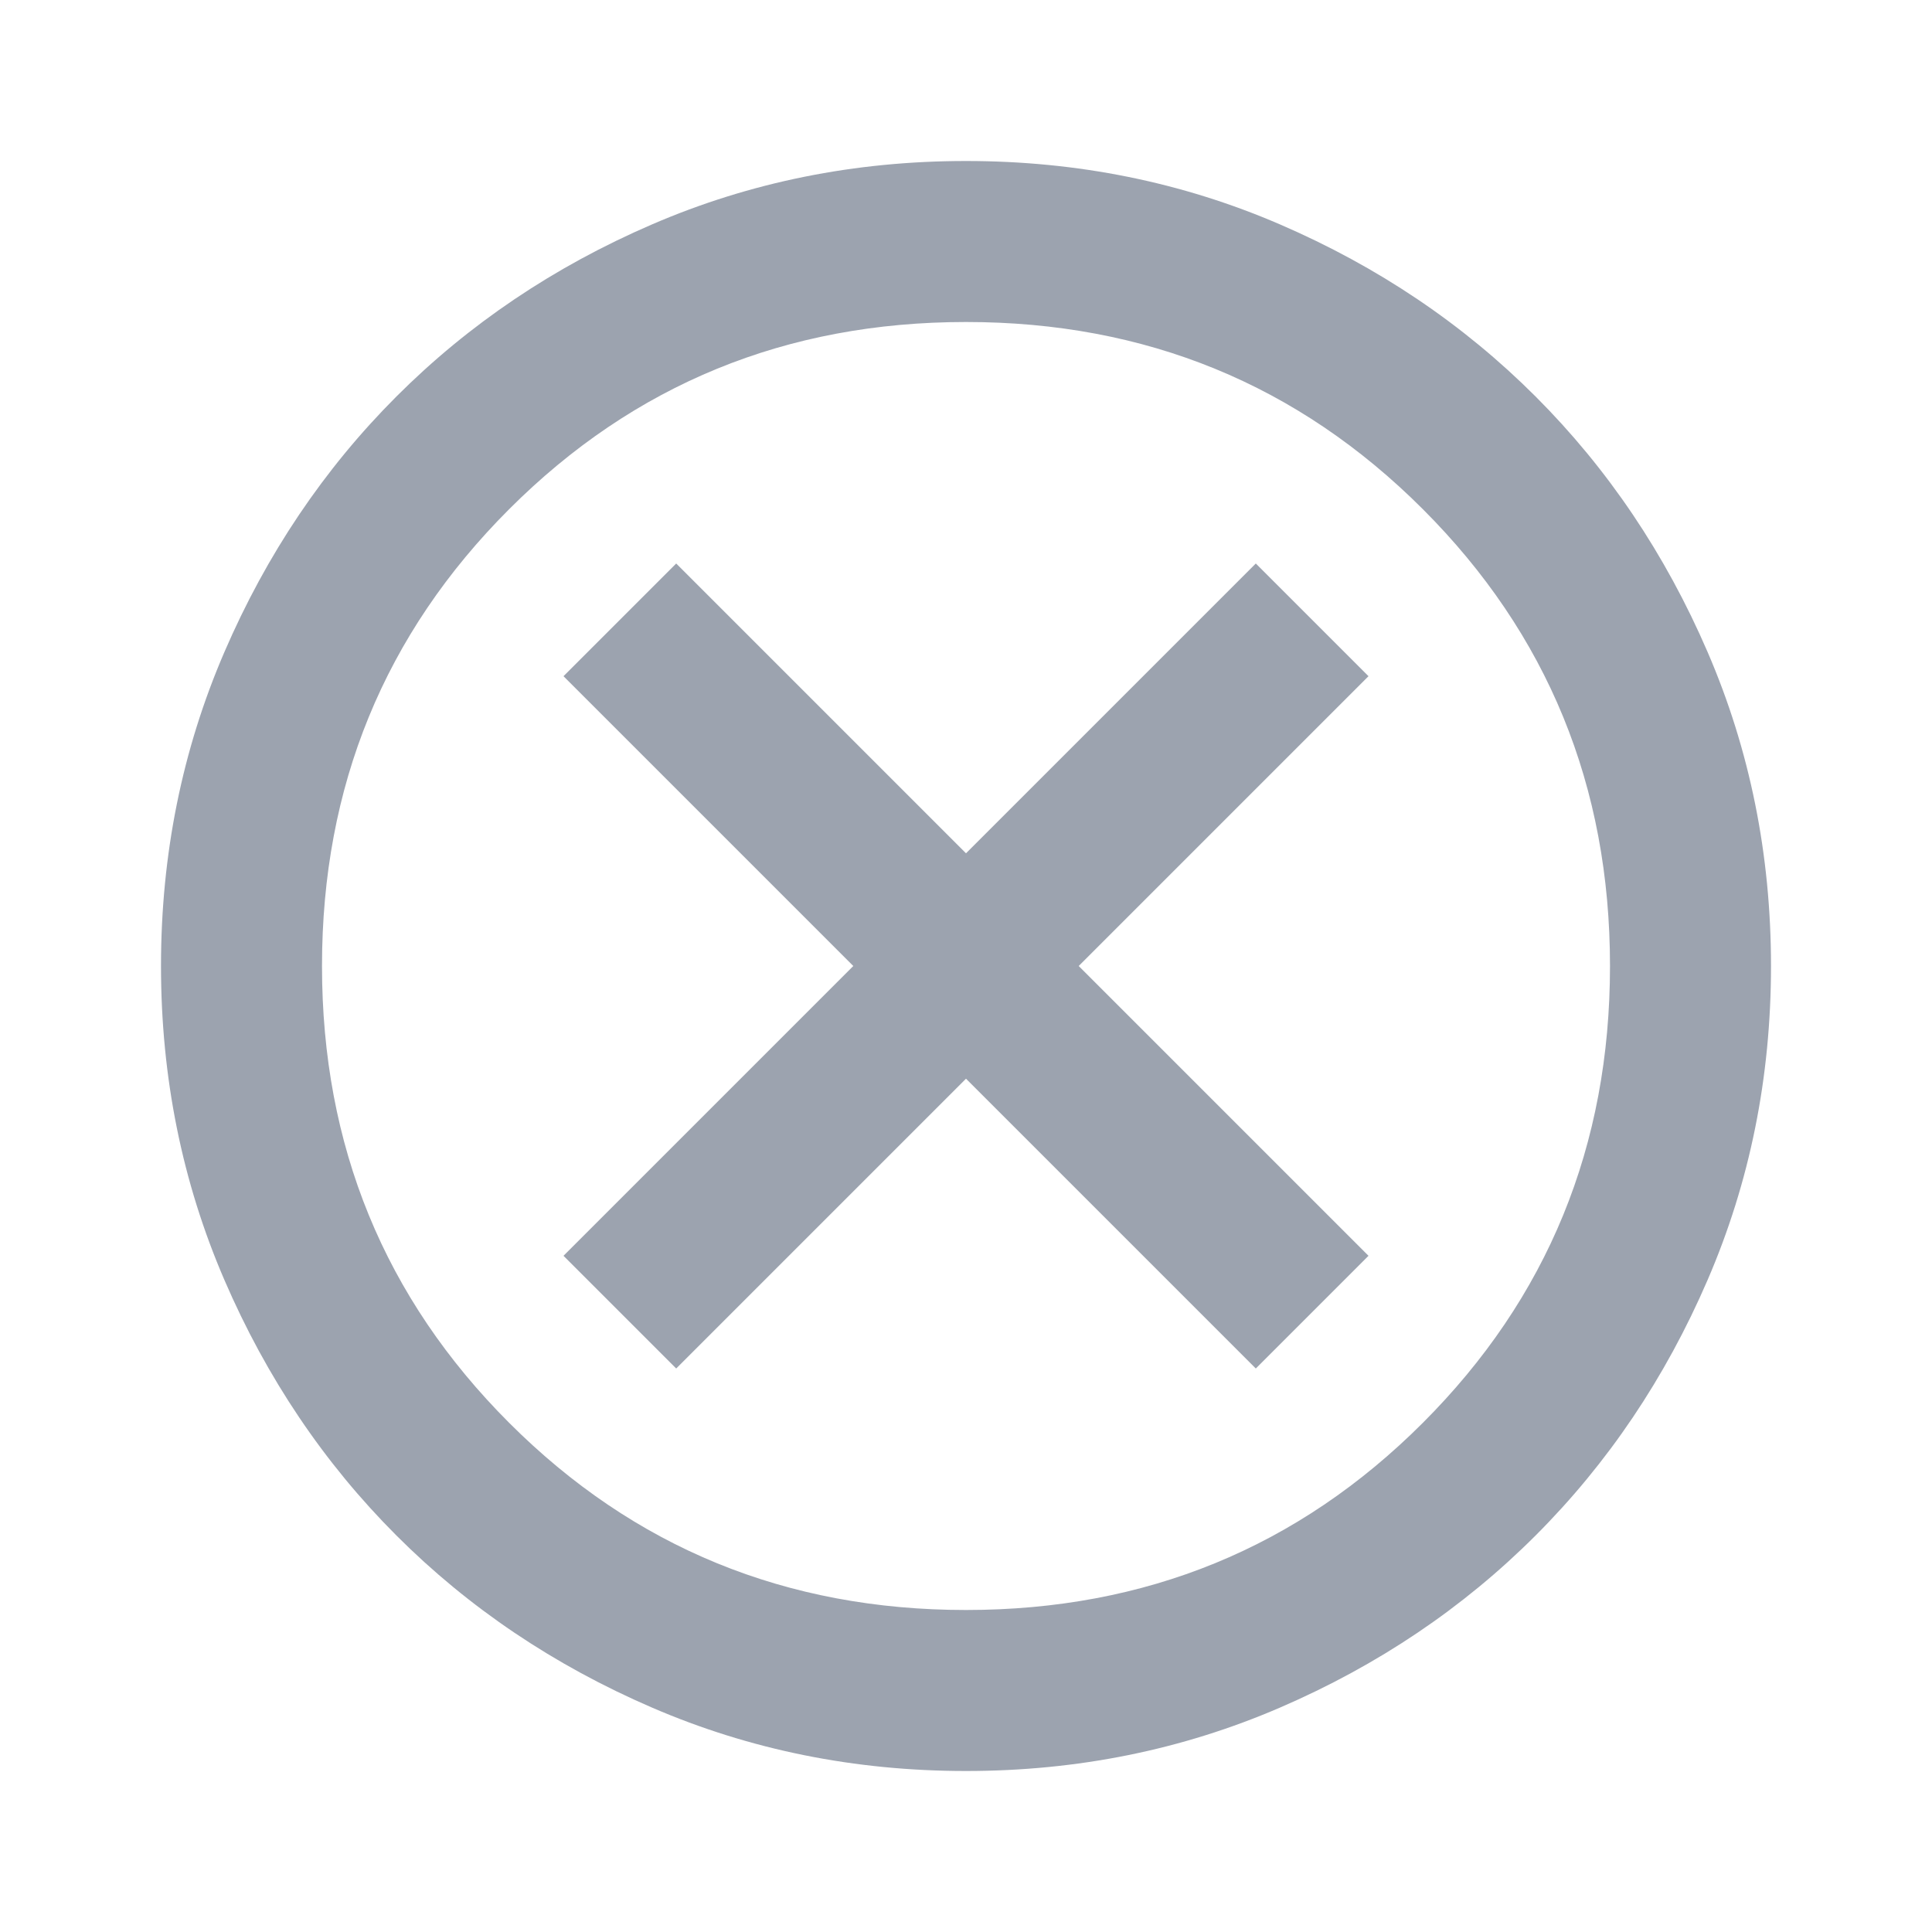
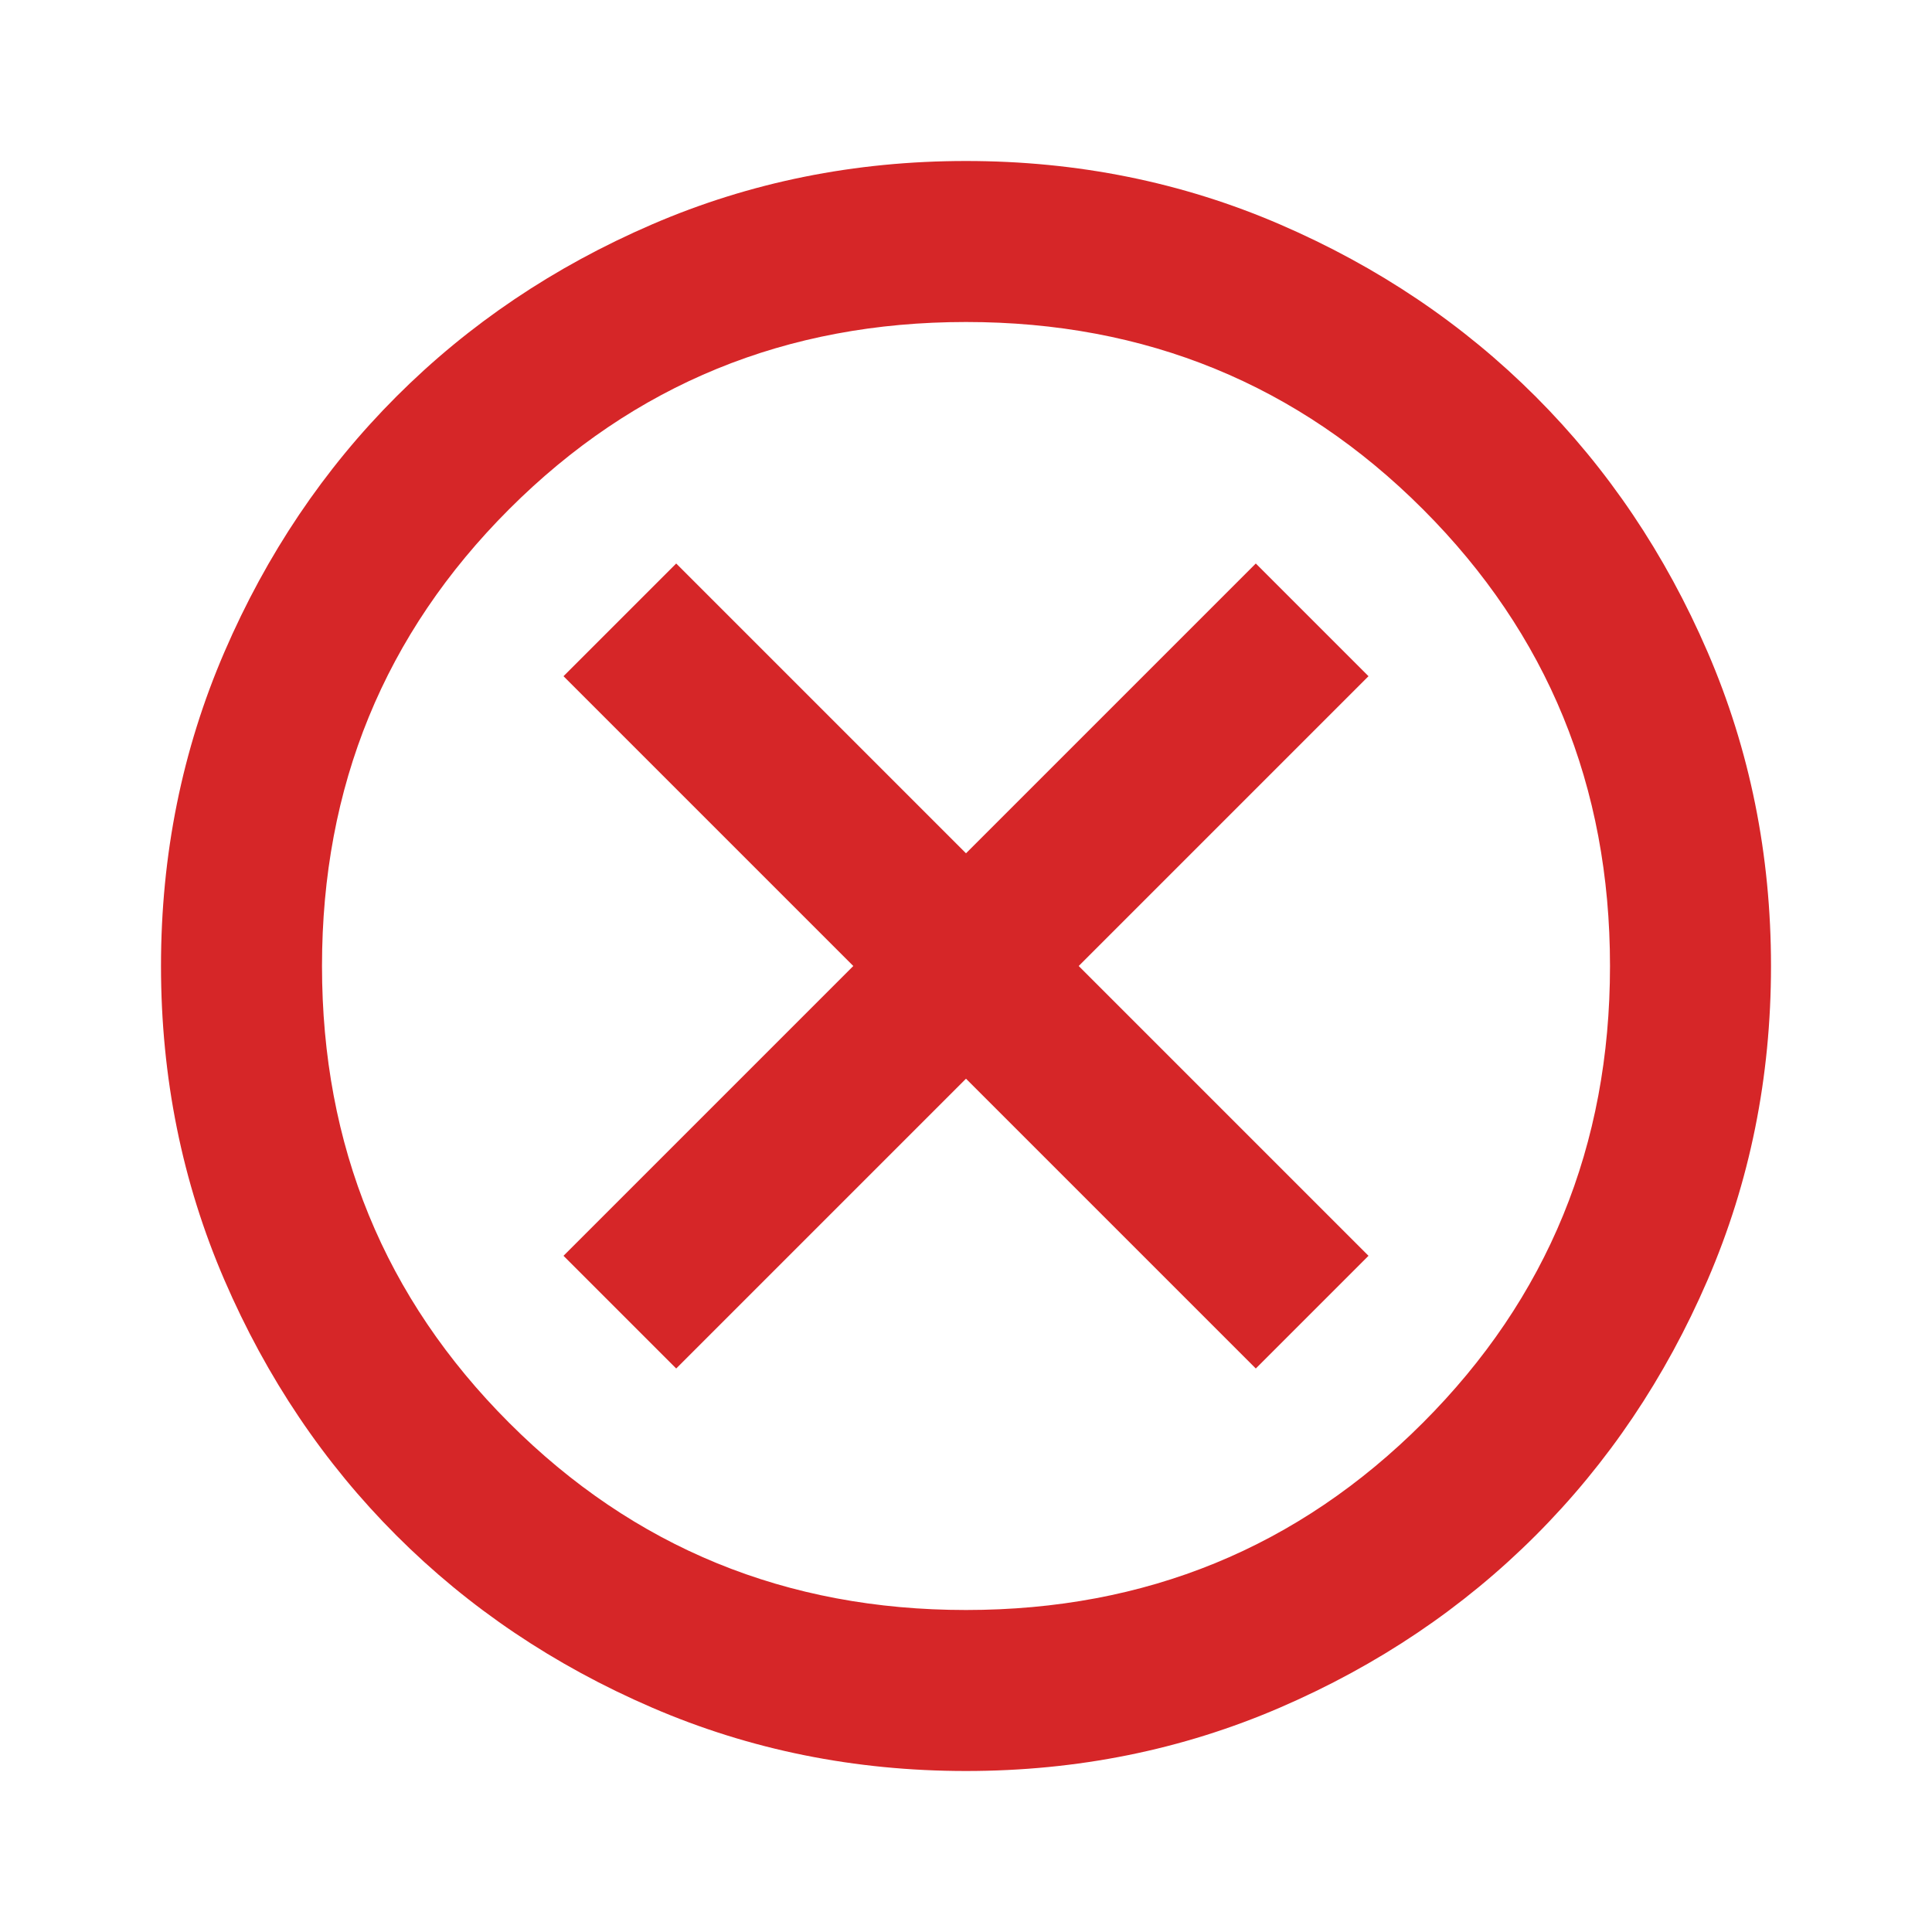
- <svg xmlns="http://www.w3.org/2000/svg" height="24px" viewBox="0 -960 960 960" width="24px" fill="#9CA3AF">
+ <svg xmlns="http://www.w3.org/2000/svg" height="24px" viewBox="0 -960 960 960" width="24px" fill="#D62628">
  <path d="m336-280 144-144 144 144 56-56-144-144 144-144-56-56-144 144-144-144-56 56 144 144-144 144 56 56ZM480-80q-83 0-156-31.5T197-197q-54-54-85.5-127T80-480q0-83 31.5-156T197-763q54-54 127-85.5T480-880q83 0 156 31.5T763-763q54 54 85.5 127T880-480q0 83-31.5 156T763-197q-54 54-127 85.5T480-80Zm0-80q134 0 227-93t93-227q0-134-93-227t-227-93q-134 0-227 93t-93 227q0 134 93 227t227 93Zm0-320Z" />
</svg>
